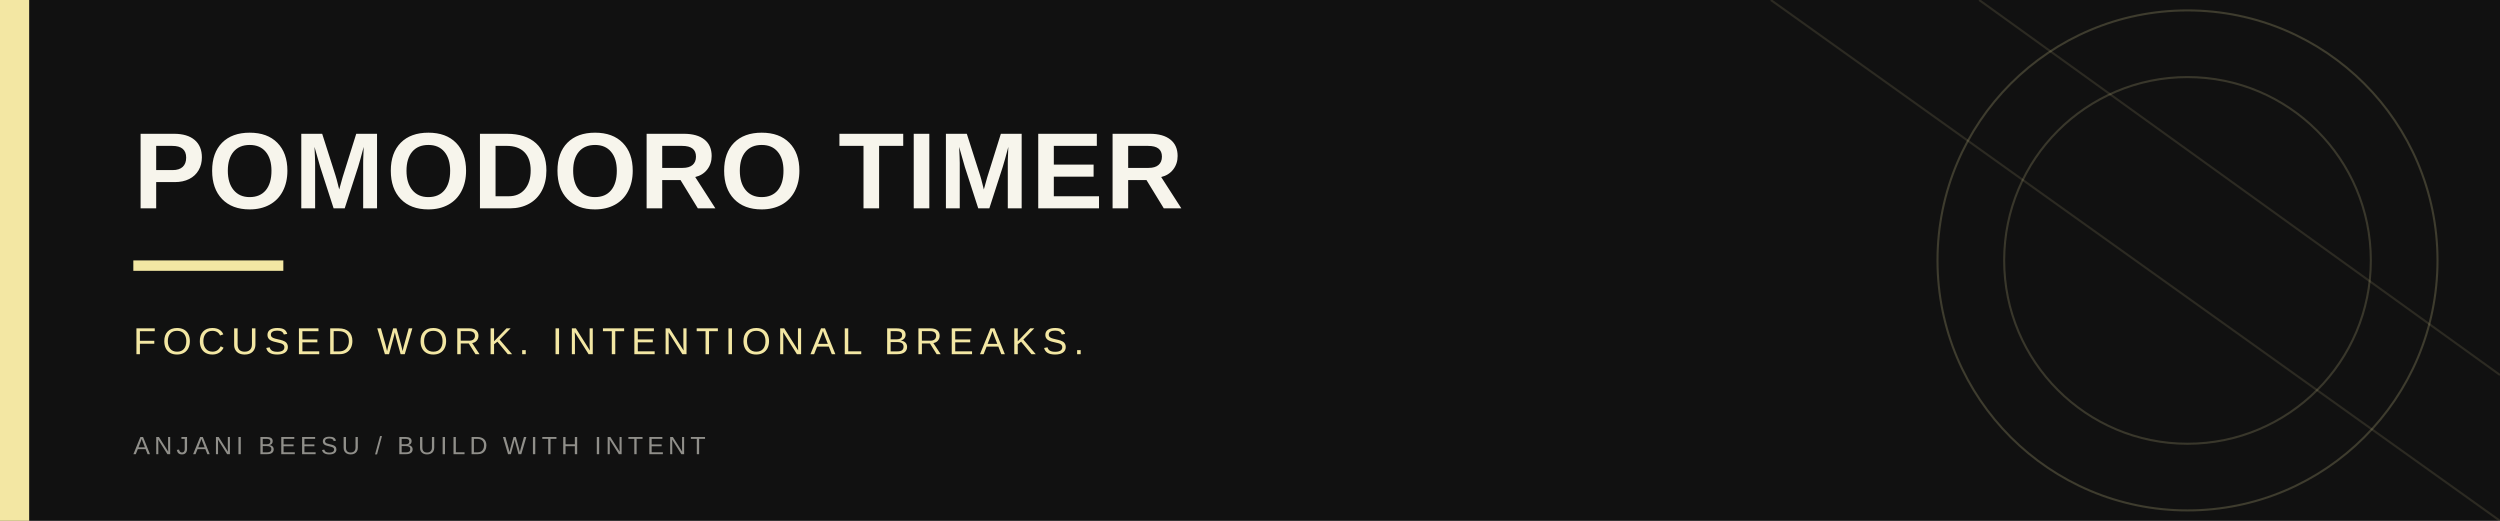
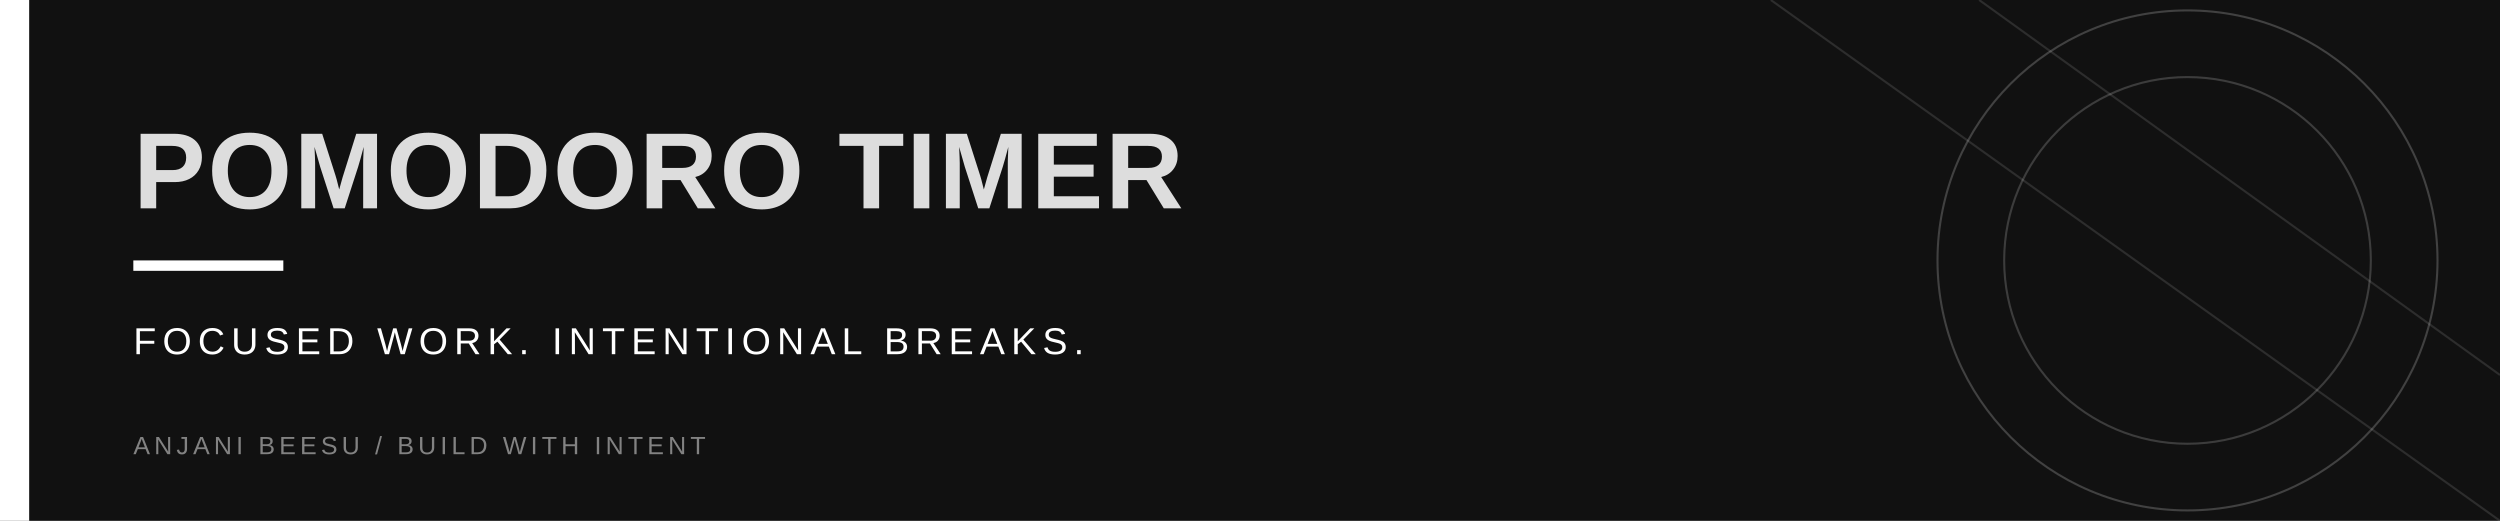
<svg xmlns="http://www.w3.org/2000/svg" width="1200" height="250" viewBox="0 0 1200 250" role="img" aria-labelledby="title desc">
  <rect width="1200" height="250" fill="#111111" />
-   <rect x="0" y="0" width="14" height="250" fill="#F3E7A3" />
-   <circle cx="1050" cy="125" r="120" fill="none" stroke="#F3E7A3" stroke-opacity=".20" />
-   <circle cx="1050" cy="125" r="88" fill="none" stroke="#F3E7A3" stroke-opacity=".18" />
-   <path d="M850 0 L1200 250 M950 0 L1200 180" stroke="#F3E7A3" stroke-opacity=".12" fill="none" />
-   <text x="64" y="100" fill="#F7F5EC" font-family="Arial,Helvetica,sans-serif" font-size="52" font-weight="700" letter-spacing="1">POMODORO TIMER</text>
-   <rect x="64" y="125" width="72" height="5" fill="#F3E7A3" />
-   <text x="64" y="170" fill="#F3E7A3" font-family="Arial,Helvetica,sans-serif" font-size="18" letter-spacing="3">FOCUSED WORK. INTENTIONAL BREAKS.</text>
-   <text x="64" y="218" fill="#F7F5EC" fill-opacity=".55" font-family="Arial,Helvetica,sans-serif" font-size="12" letter-spacing="2">ANJANI BEESU  /  BUILD WITH INTENT</text>
+   <rect x="0" y="0" width="14" height="250" fill="#FFFFFF" />
+   <circle cx="1050" cy="125" r="120" fill="none" stroke="#FFFFFF" stroke-opacity=".20" />
+   <circle cx="1050" cy="125" r="88" fill="none" stroke="#FFFFFF" stroke-opacity=".18" />
+   <path d="M850 0 L1200 250 M950 0 L1200 180" stroke="#FFFFFF" stroke-opacity=".12" fill="none" />
+   <text x="64" y="100" fill="#DDDDDD" font-family="Arial,Helvetica,sans-serif" font-size="52" font-weight="700" letter-spacing="1">POMODORO TIMER</text>
+   <rect x="64" y="125" width="72" height="5" fill="#FFFFFF" />
+   <text x="64" y="170" fill="#FFFFFF" font-family="Arial,Helvetica,sans-serif" font-size="18" letter-spacing="3">FOCUSED WORK. INTENTIONAL BREAKS.</text>
+   <text x="64" y="218" fill="#DDDDDD" fill-opacity=".55" font-family="Arial,Helvetica,sans-serif" font-size="12" letter-spacing="2">ANJANI BEESU  /  BUILD WITH INTENT</text>
</svg>
